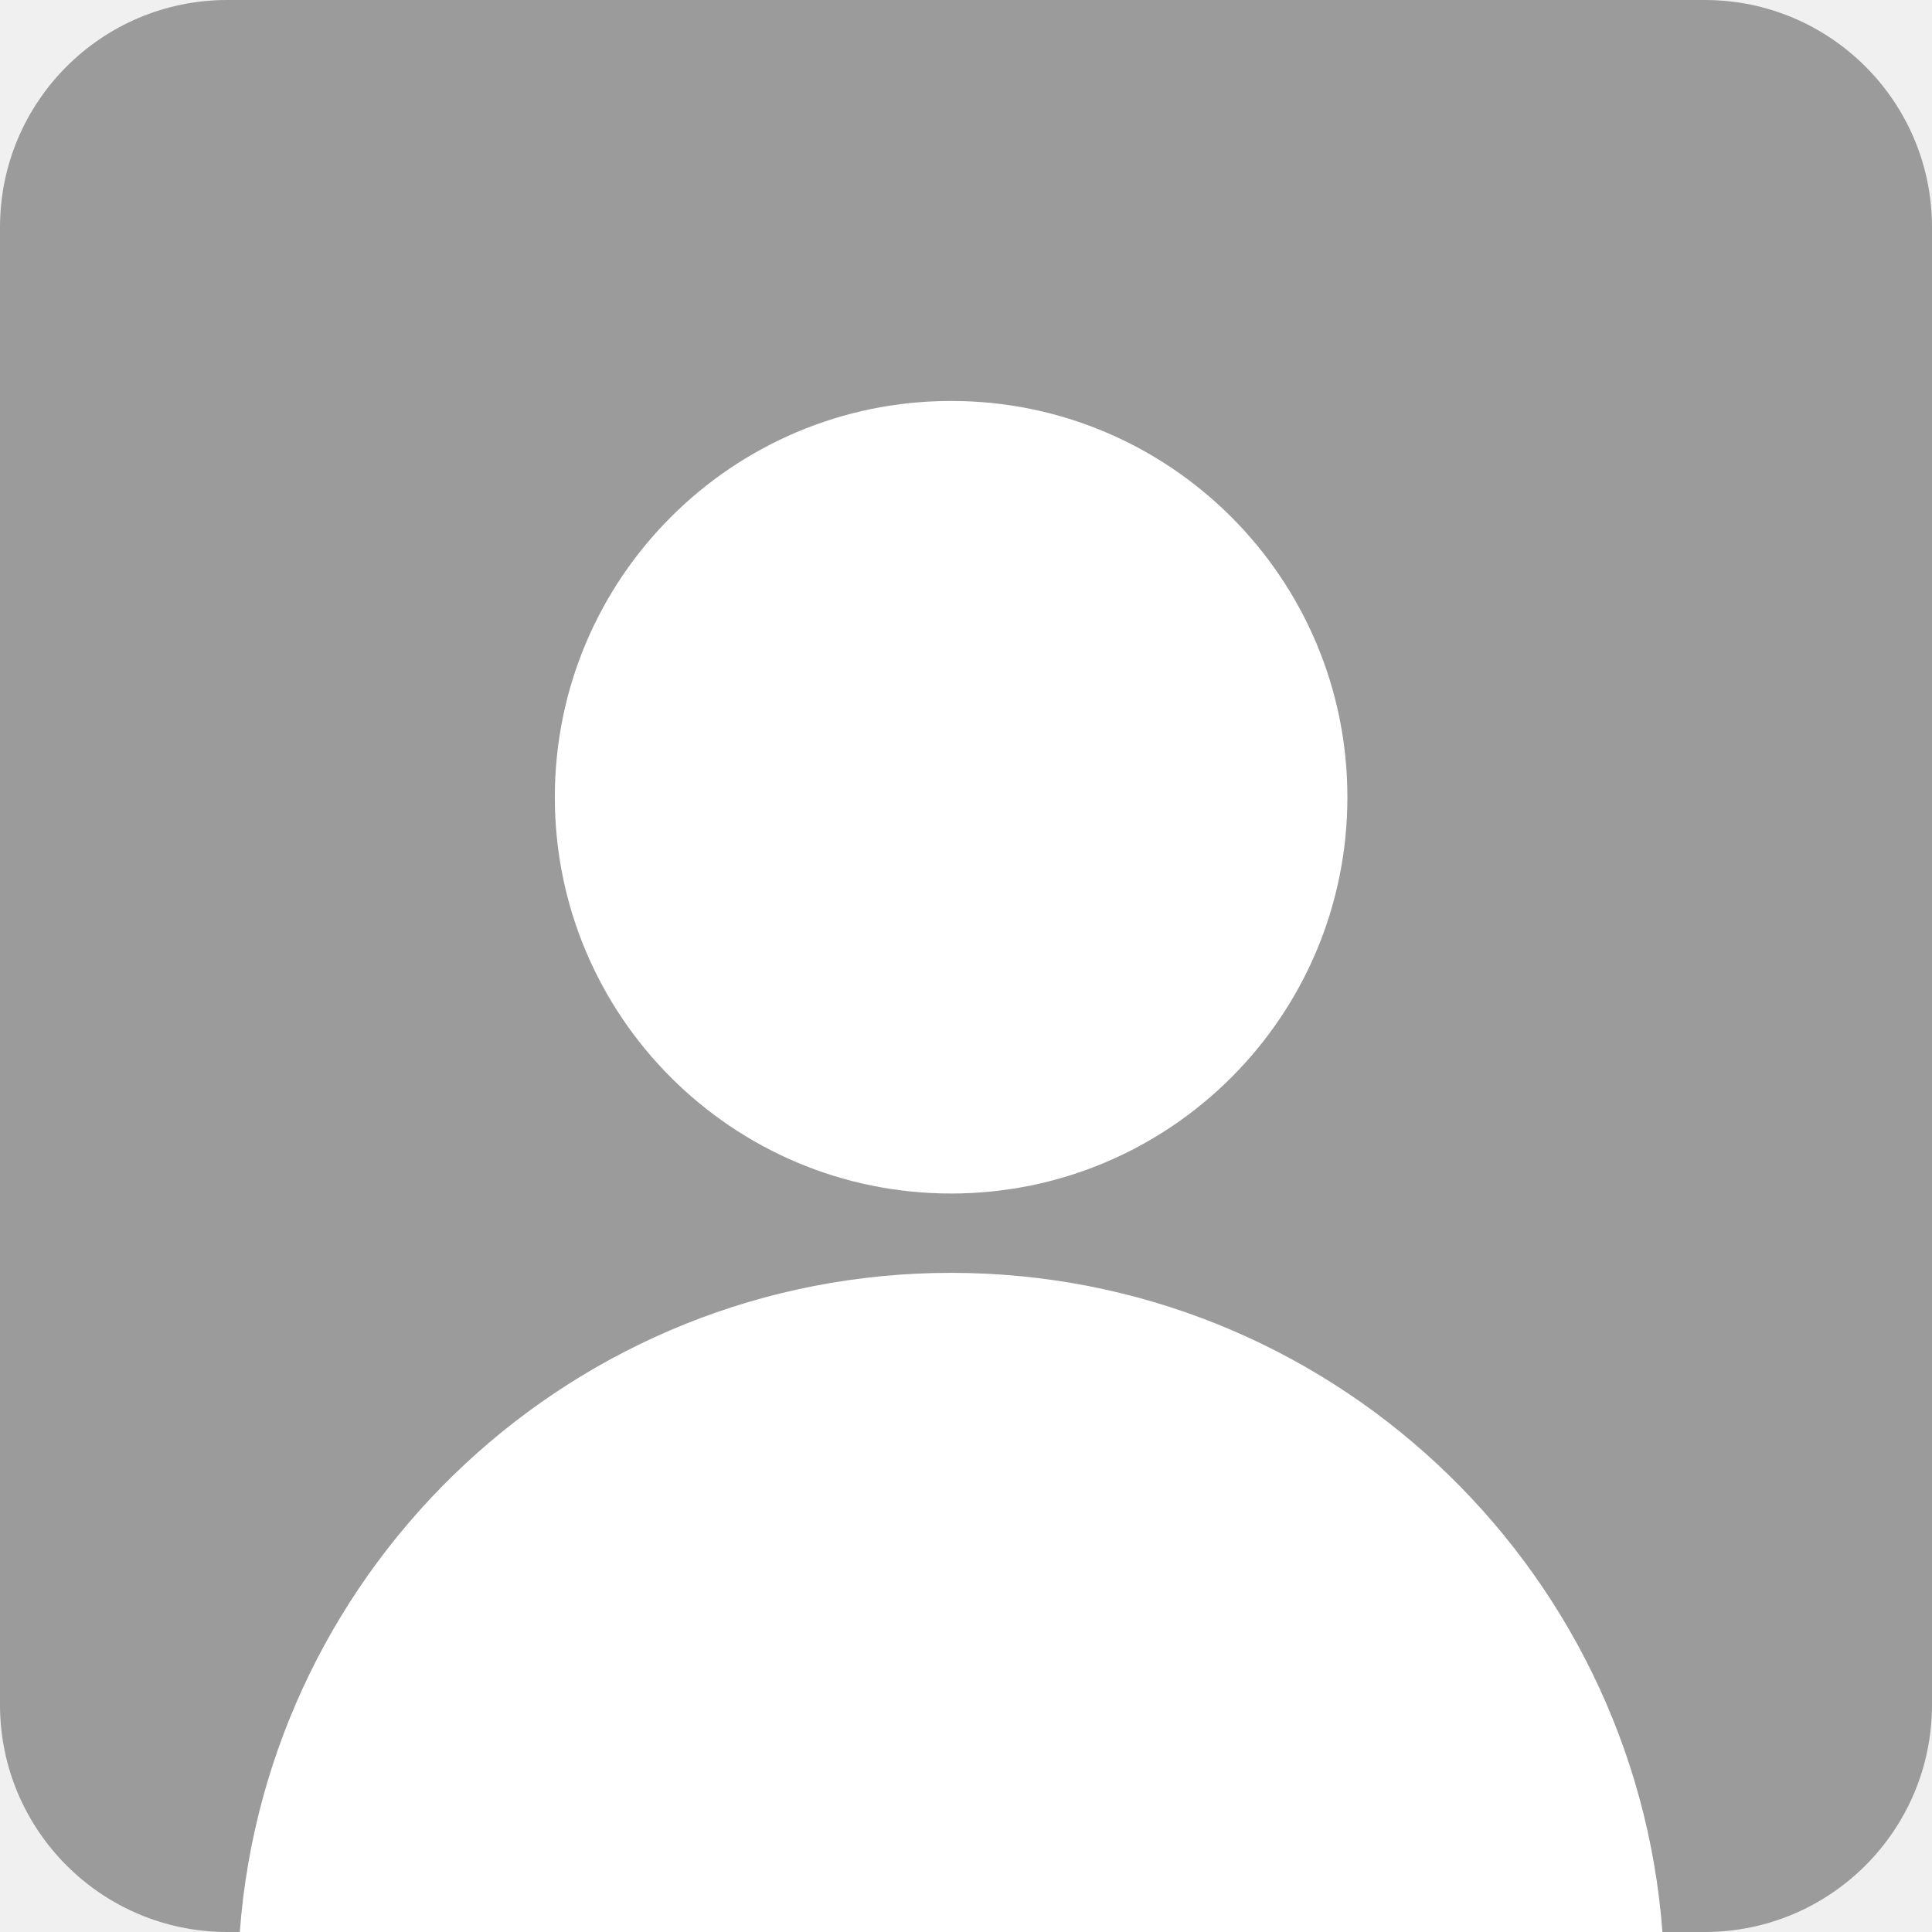
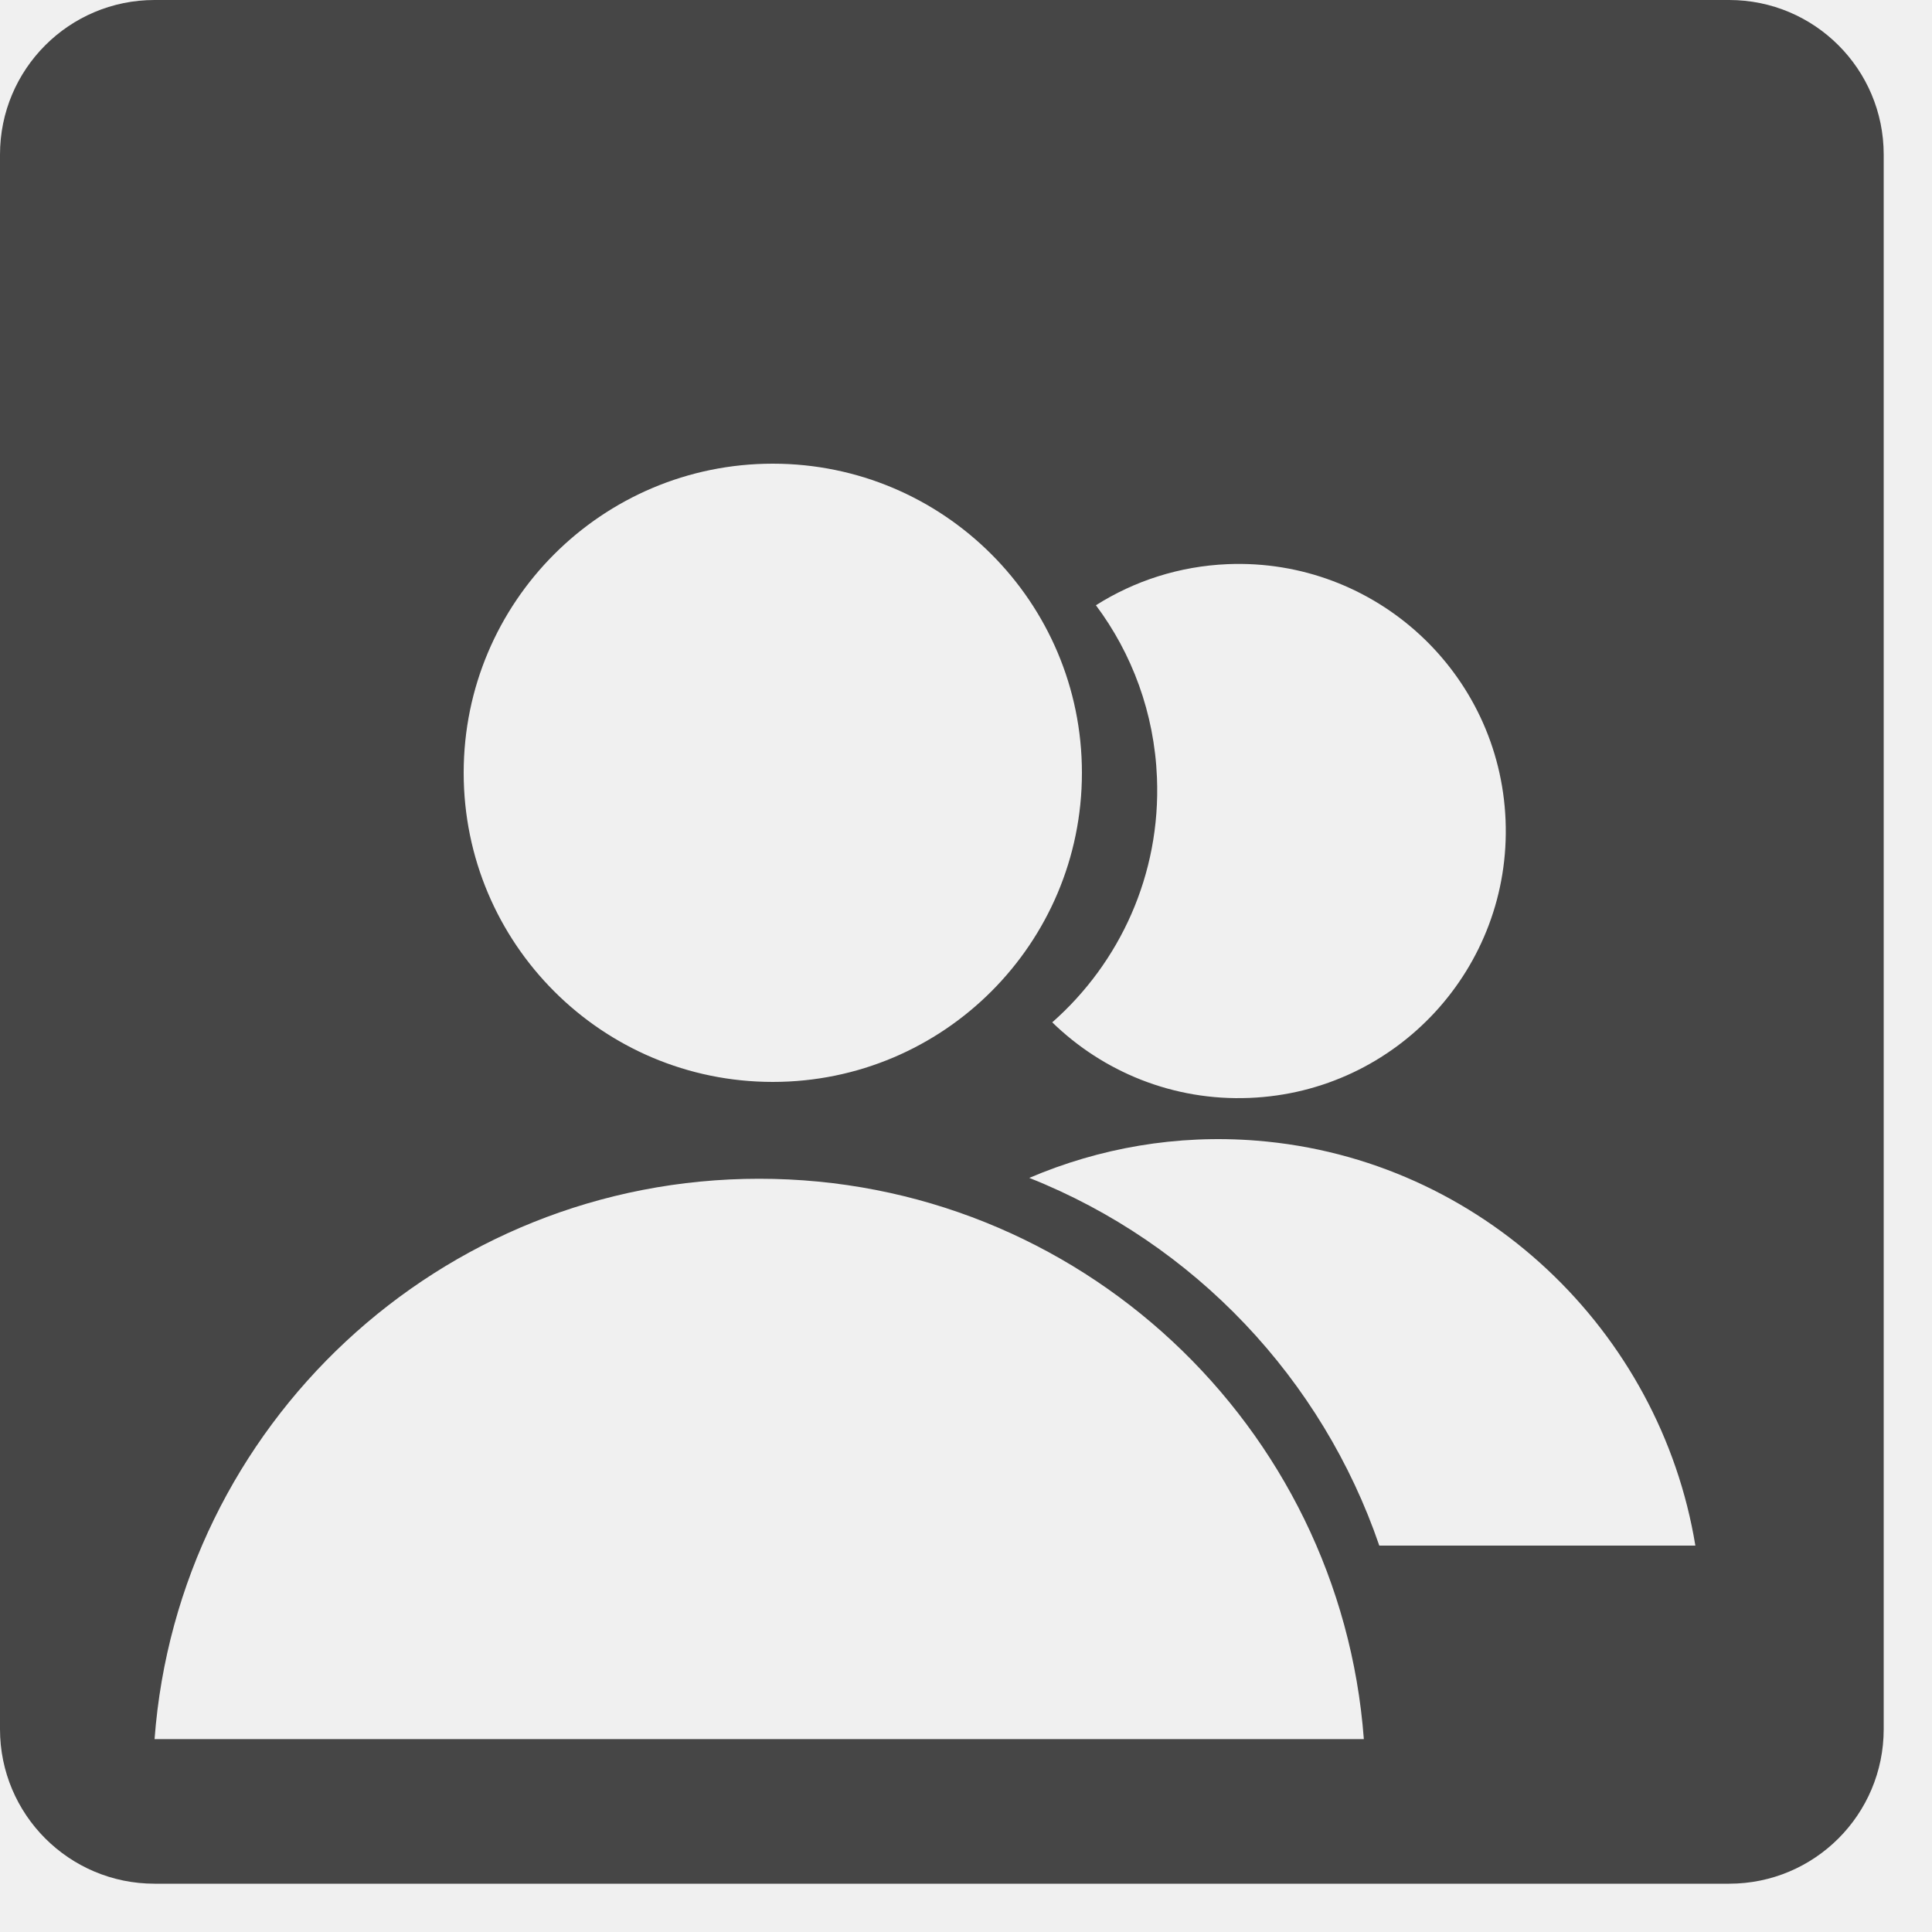
- <svg xmlns="http://www.w3.org/2000/svg" width="17" height="17" viewBox="0 0 17 17" fill="none">
-   <path d="M0 2C0 0.895 0.895 0 2 0H15C16.105 0 17 0.895 17 2V15C17 16.105 16.105 17 15 17H2C0.895 17 0 16.105 0 15V2Z" fill="#464646" fill-opacity="0.5" />
-   <circle cx="8.369" cy="7.015" r="3.487" fill="white" />
-   <path fill-rule="evenodd" clip-rule="evenodd" d="M14.628 17H2.11C2.353 13.756 5.063 11.2 8.369 11.2C11.675 11.2 14.385 13.756 14.628 17Z" fill="white" />
+ <svg xmlns="http://www.w3.org/2000/svg" width="25" height="25" viewBox="0 0 25 25" fill="none">
+   <path fill-rule="evenodd" clip-rule="evenodd" d="M0 2C0 0.895 0.895 0 2 0H22.375C23.48 0 24.375 0.895 24.375 2V22.375C24.375 23.48 23.48 24.375 22.375 24.375H2C0.895 24.375 0 23.48 0 22.375V2ZM14 10C14 12.209 12.209 14 10 14C7.791 14 6 12.209 6 10C6 7.791 7.791 6 10 6C12.209 6 14 7.791 14 10ZM9.824 15.253C5.691 15.253 2.304 18.448 2 22.504H17.648C17.344 18.448 13.957 15.253 9.824 15.253ZM14.971 10.062C15.022 11.316 14.49 12.459 13.616 13.229C14.272 13.868 15.181 14.248 16.169 14.207C18.076 14.13 19.56 12.521 19.482 10.613C19.405 8.706 17.796 7.223 15.888 7.3C15.259 7.326 14.677 7.518 14.181 7.832C14.648 8.456 14.937 9.224 14.971 10.062ZM13.319 15.242C15.458 16.091 17.111 17.846 17.848 20H21.938C21.483 17.229 19.177 14.993 16.262 14.76C15.226 14.677 14.222 14.856 13.319 15.242Z" fill="#464646" />
</svg>
